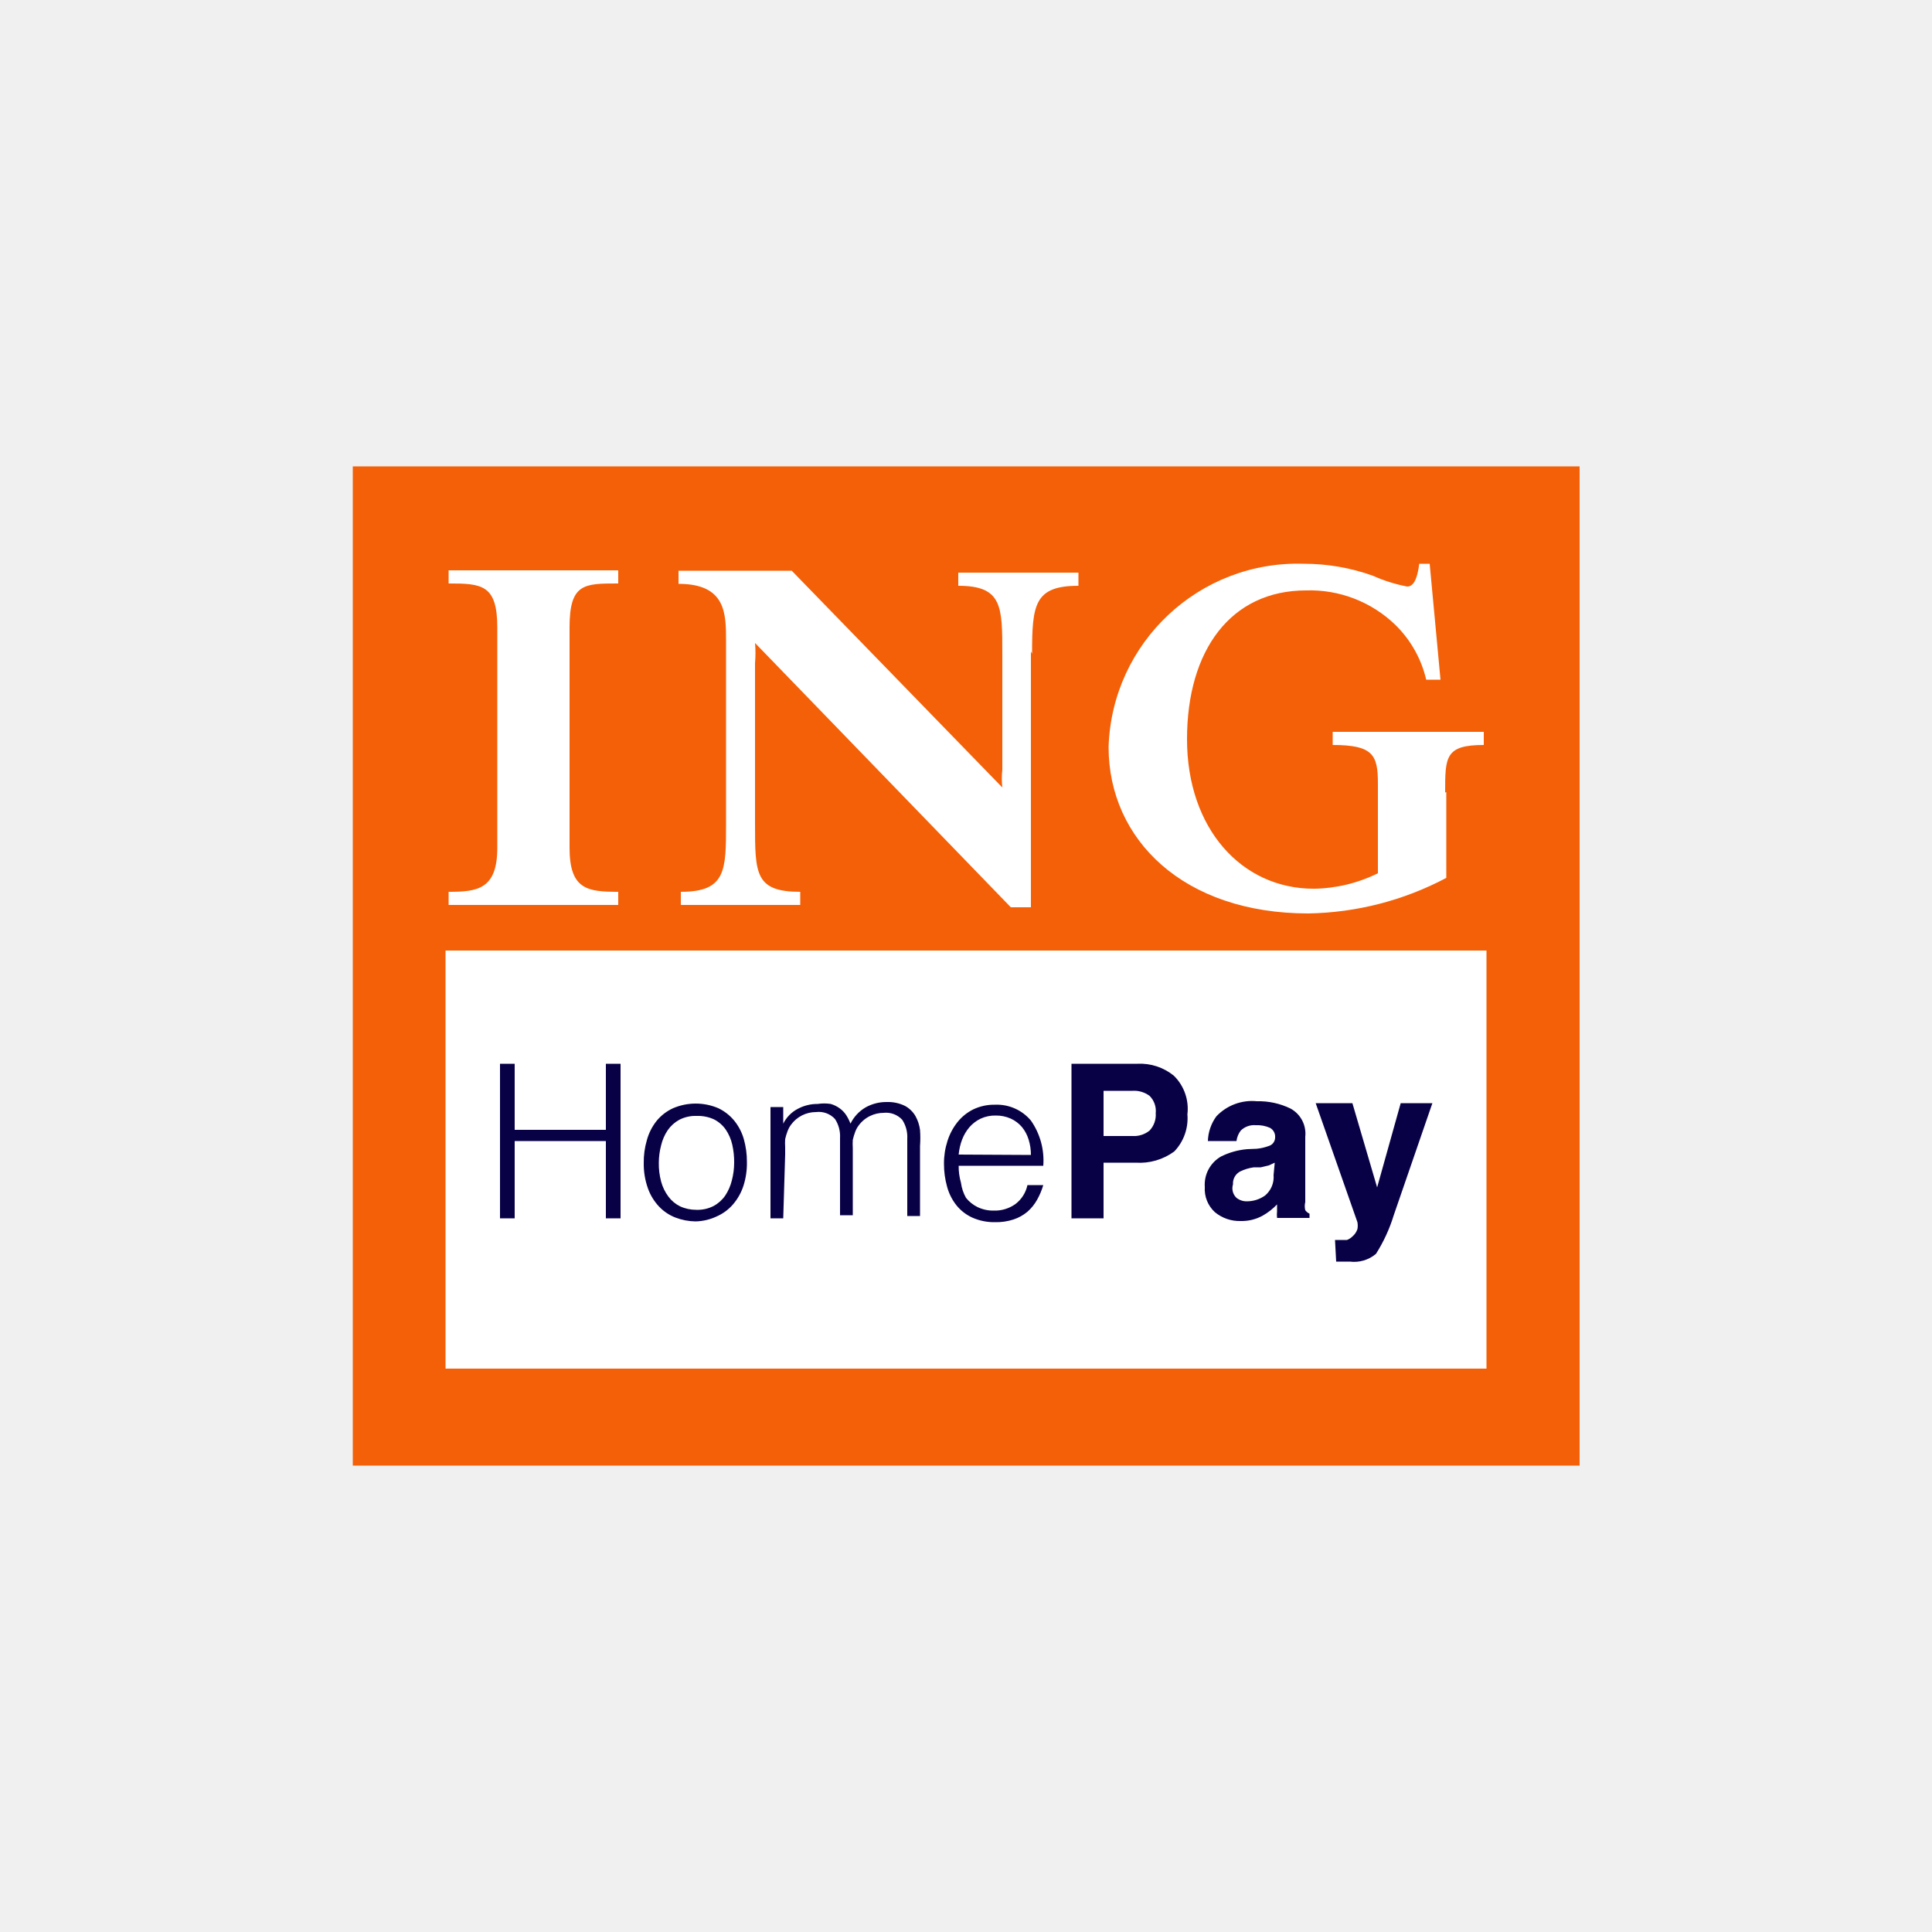
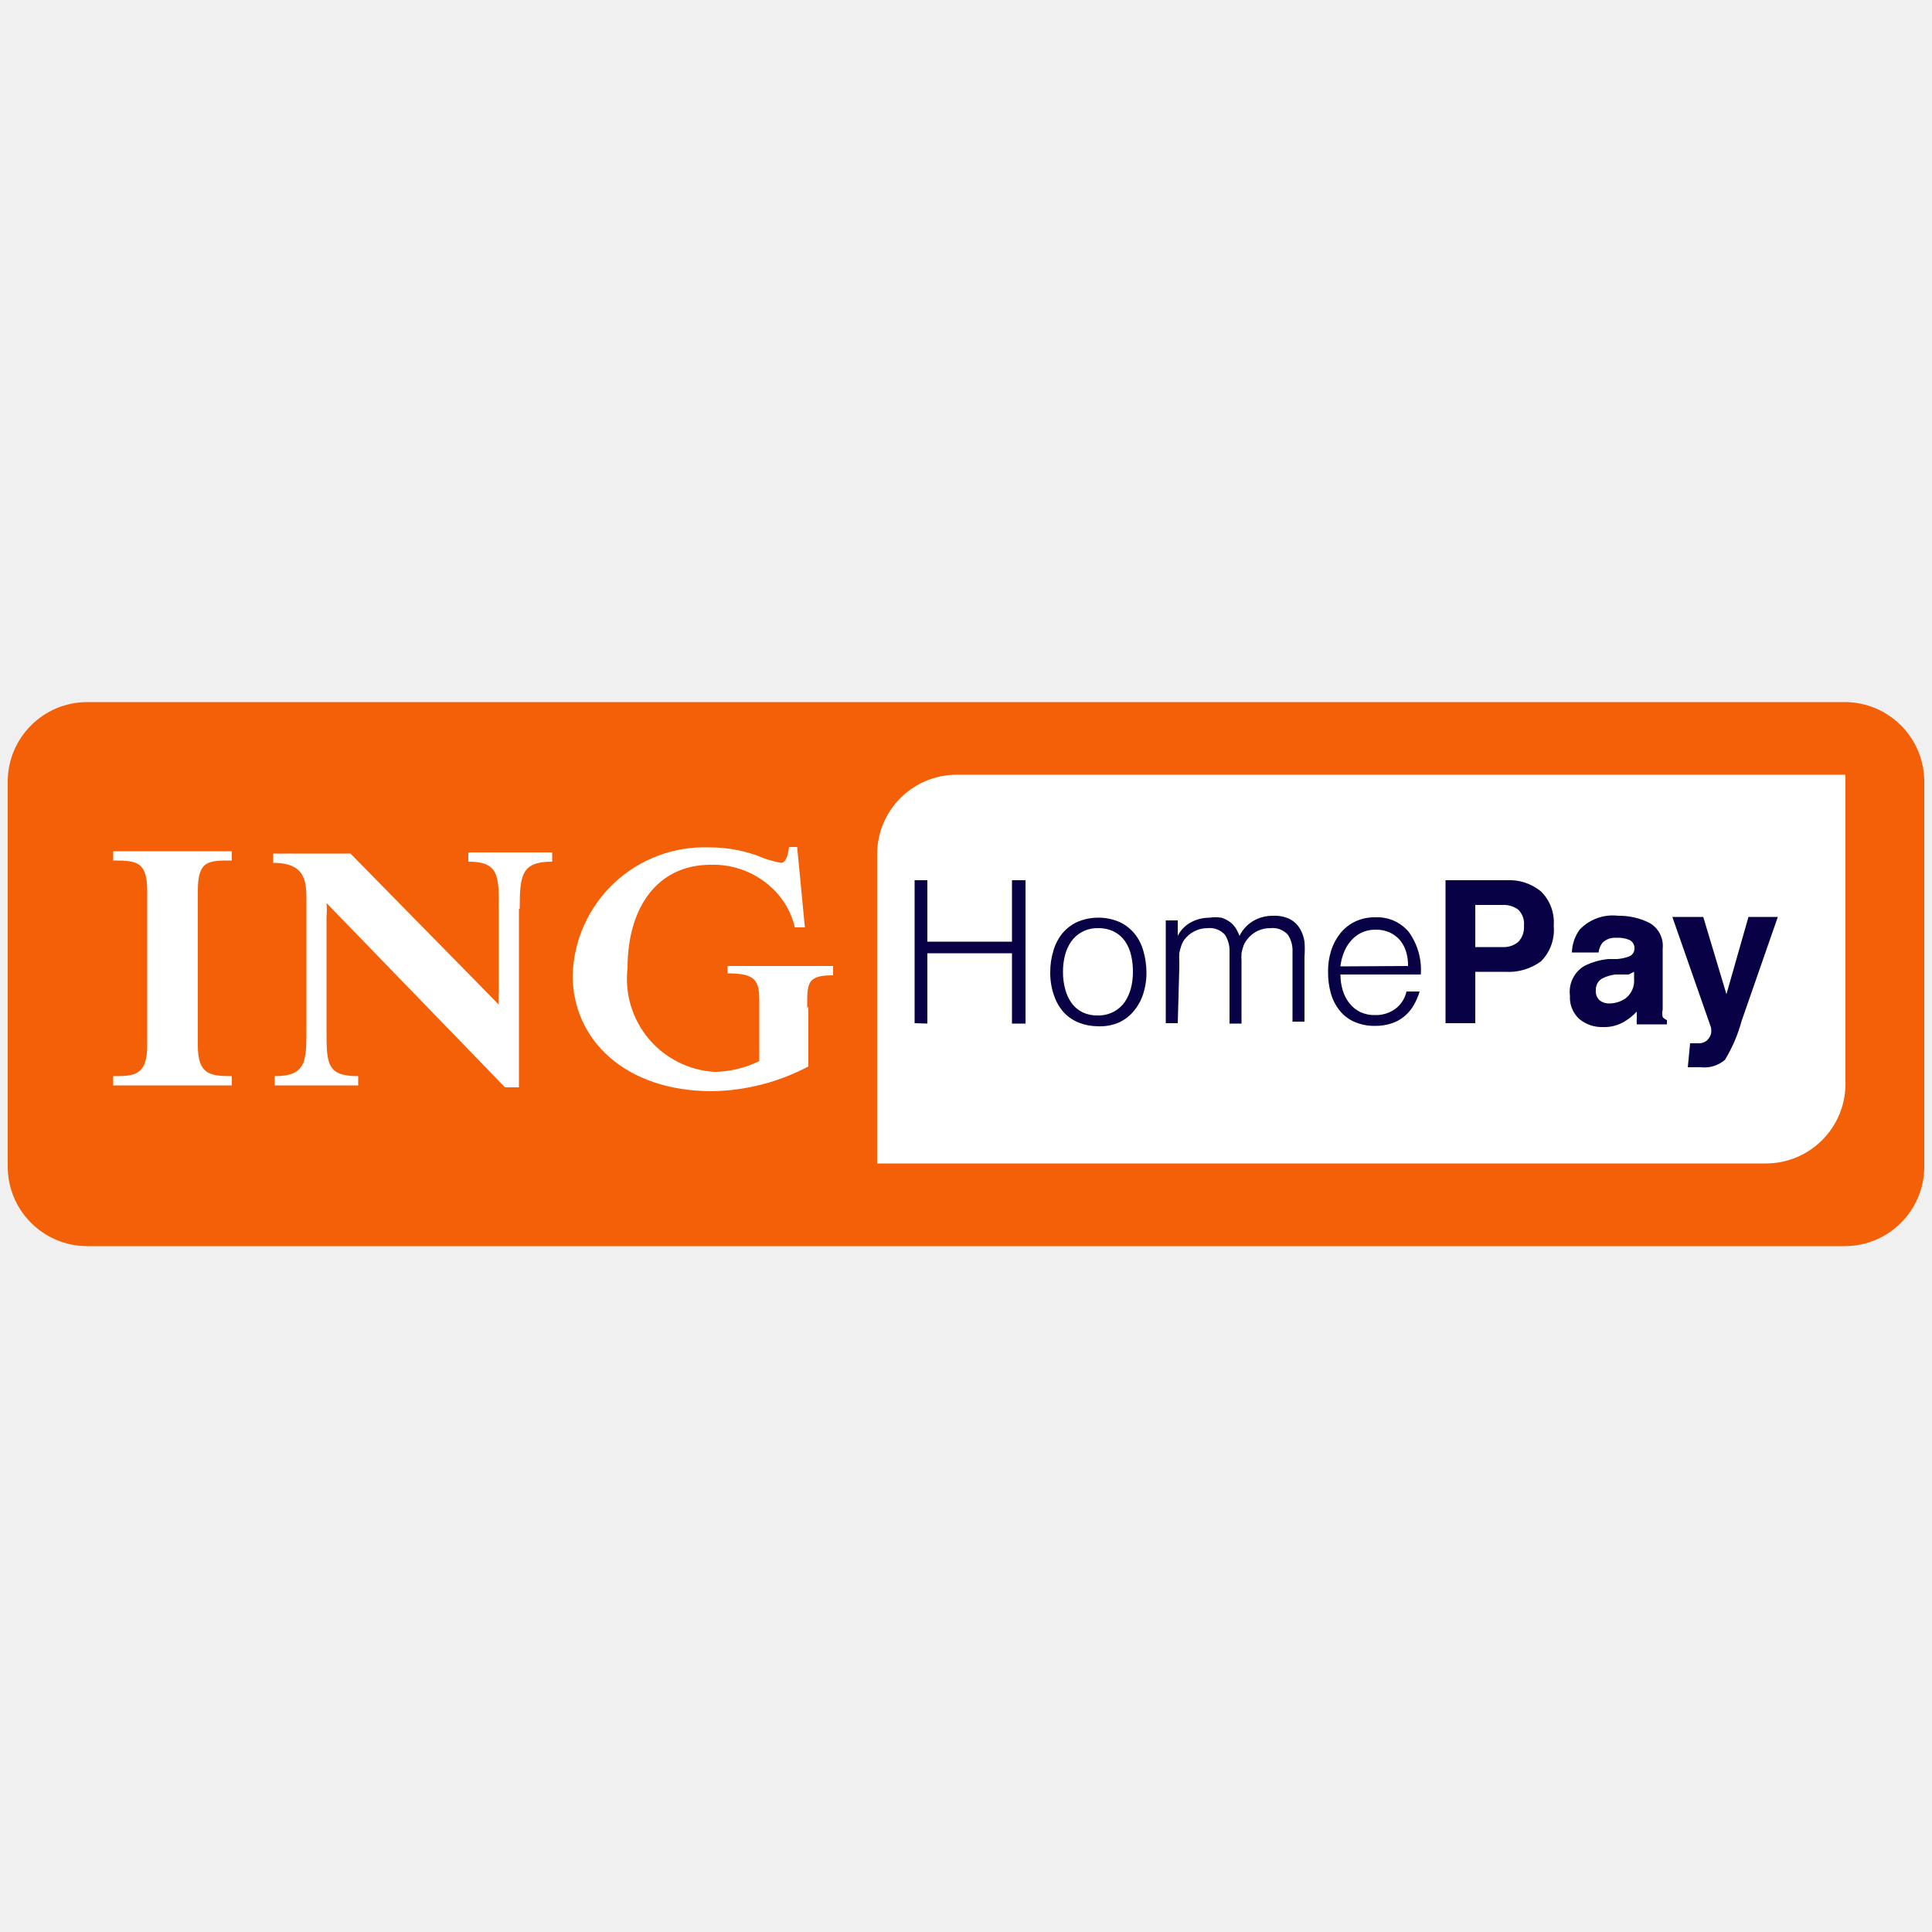
<svg xmlns="http://www.w3.org/2000/svg" viewBox="0 0 50 50">
  <defs>
    <style>.cls-1{fill:#f36007;}.cls-2{fill:#fff;}.cls-3{fill:#080146;}</style>
  </defs>
  <g id="ING">
-     <path class="cls-1" d="M9.13 12.07h31.75v25.86h-31.75z" />
-     <path class="cls-2" d="M37.43 20.5v2.22a7.91 7.91 0 0 1-3.57.92c-3.23 0-5.17-1.91-5.17-4.31a4.9 4.9 0 0 1 5.05-4.74 5.29 5.29 0 0 1 1.79.31 4 4 0 0 0 .89.28c.22 0 .28-.37.31-.59h.27l.28 3h-.37a2.91 2.91 0 0 0-.8-1.42 3.18 3.18 0 0 0-2.31-.89c-1.94 0-3.08 1.54-3.08 3.85s1.41 3.87 3.28 3.87a3.86 3.86 0 0 0 1.66-.4v-2.32c0-.74-.12-1-1.17-1v-.34h3.91v.34c-1 0-1 .31-1 1.23zm-10.75-3.64v6.62h-.52l-6.62-6.84a2.9 2.9 0 0 1 0 .52v4.16c0 1.29 0 1.76 1.17 1.76v.34h-3.09v-.34c1.17 0 1.17-.55 1.17-1.76v-4.73c0-.71 0-1.48-1.23-1.48v-.34h2.93l5.45 5.61a2.06 2.06 0 0 1 0-.46v-3c0-1.23 0-1.76-1.14-1.76v-.34h3.11v.34c-1.14 0-1.2.49-1.2 1.76zm-15.07 6.56v-.34c.74 0 1.26-.06 1.26-1.14v-5.7c0-1.11-.4-1.14-1.26-1.14v-.34h4.39v.34c-.89 0-1.26 0-1.26 1.14v5.7c0 1.08.46 1.14 1.26 1.14v.34zM11.53 24.6h26.94v10.82h-26.94z" />
-     <path class="cls-3" d="M12.94 31.53v-4h.38v1.71h2.36v-1.71h.38v4h-.38v-2h-2.36v2zM18 31.61a1.5 1.5 0 0 1-.52-.1 1.16 1.16 0 0 1-.42-.28 1.35 1.35 0 0 1-.29-.47 1.88 1.88 0 0 1-.11-.66 2 2 0 0 1 .08-.59 1.38 1.38 0 0 1 .26-.51 1.19 1.19 0 0 1 .42-.32 1.49 1.49 0 0 1 1.17 0 1.21 1.21 0 0 1 .41.32 1.34 1.34 0 0 1 .25.48 2.12 2.12 0 0 1 .08.59 1.91 1.91 0 0 1-.09.62 1.4 1.4 0 0 1-.27.48 1.18 1.18 0 0 1-.42.31 1.35 1.35 0 0 1-.55.13zm1-1.51a2 2 0 0 0-.05-.48 1.14 1.14 0 0 0-.17-.39.83.83 0 0 0-.3-.26 1 1 0 0 0-.45-.09.91.91 0 0 0-.45.1.88.88 0 0 0-.3.27 1.19 1.19 0 0 0-.17.39 1.8 1.8 0 0 0-.06.45 1.77 1.77 0 0 0 .06.49 1.15 1.15 0 0 0 .19.39.84.84 0 0 0 .3.25 1 1 0 0 0 .42.09.91.91 0 0 0 .45-.1.87.87 0 0 0 .3-.27 1.25 1.25 0 0 0 .17-.39 1.81 1.81 0 0 0 .06-.46zM20.27 31.53h-.33v-2.88h.33v.43a.87.87 0 0 1 .37-.38 1.07 1.07 0 0 1 .52-.13 1.12 1.12 0 0 1 .34 0 .75.75 0 0 1 .24.12.67.67 0 0 1 .16.17 1.14 1.14 0 0 1 .11.22 1 1 0 0 1 .39-.42 1.1 1.1 0 0 1 .55-.14 1 1 0 0 1 .47.1.7.7 0 0 1 .27.26 1 1 0 0 1 .12.36 2.77 2.77 0 0 1 0 .42v1.81h-.33v-2a.81.81 0 0 0-.13-.49.57.57 0 0 0-.48-.18.81.81 0 0 0-.35.08.8.8 0 0 0-.3.25.63.63 0 0 0-.09.17 1.55 1.55 0 0 0-.06.2 1.62 1.62 0 0 0 0 .21v1.74h-.33v-2a.81.81 0 0 0-.13-.49.57.57 0 0 0-.49-.18.8.8 0 0 0-.65.33.66.66 0 0 0-.09.17 1.4 1.4 0 0 0-.06.2 1.62 1.62 0 0 0 0 .21v.19zM24.81 30.17a1.54 1.54 0 0 0 .06.44 1.08 1.08 0 0 0 .13.39.88.88 0 0 0 .3.24.93.93 0 0 0 .42.09.91.91 0 0 0 .56-.17.83.83 0 0 0 .31-.49h.41a1.82 1.82 0 0 1-.16.38 1.17 1.17 0 0 1-.25.31 1.09 1.09 0 0 1-.36.2 1.44 1.44 0 0 1-.48.07 1.39 1.39 0 0 1-.59-.12 1.13 1.13 0 0 1-.41-.32 1.34 1.34 0 0 1-.24-.48 2.18 2.18 0 0 1-.08-.59 1.88 1.88 0 0 1 .09-.59 1.51 1.51 0 0 1 .26-.49 1.21 1.21 0 0 1 .41-.33 1.25 1.25 0 0 1 .56-.12 1.15 1.15 0 0 1 .93.41 1.8 1.8 0 0 1 .32 1.17zm1.87-.28a1.32 1.32 0 0 0-.06-.4.94.94 0 0 0-.17-.32.83.83 0 0 0-.29-.22.92.92 0 0 0-.39-.08.88.88 0 0 0-.39.08.91.91 0 0 0-.29.22 1.11 1.11 0 0 0-.19.32 1.48 1.48 0 0 0-.09.39zM30.39 29.8a1.52 1.52 0 0 1-1 .29h-.83v1.44h-.83v-4h1.71a1.38 1.38 0 0 1 .94.31 1.2 1.2 0 0 1 .35 1 1.24 1.24 0 0 1-.34.96zm-.64-1.44a.67.67 0 0 0-.44-.13h-.75v1.17h.75a.64.64 0 0 0 .44-.14.59.59 0 0 0 .16-.45.55.55 0 0 0-.16-.45zM32.52 29.73a1.21 1.21 0 0 0 .31-.07.23.23 0 0 0 .17-.22.26.26 0 0 0-.13-.25.8.8 0 0 0-.37-.07.49.49 0 0 0-.39.14.56.56 0 0 0-.11.27h-.74a1.14 1.14 0 0 1 .22-.64 1.27 1.27 0 0 1 1.05-.39 1.88 1.88 0 0 1 .87.19.74.74 0 0 1 .38.73v1.69a.43.43 0 0 0 0 .21.28.28 0 0 0 .11.09v.11h-.84a.84.84 0 0 1 0-.17v-.18a1.58 1.58 0 0 1-.37.29 1.12 1.12 0 0 1-.57.14 1 1 0 0 1-.67-.23.81.81 0 0 1-.26-.65.84.84 0 0 1 .42-.79 1.88 1.88 0 0 1 .68-.19zm.47.36l-.15.07-.21.05h-.18a1.16 1.16 0 0 0-.36.11.35.35 0 0 0-.18.33.34.34 0 0 0 .09.35.42.42 0 0 0 .27.09.81.81 0 0 0 .47-.15.62.62 0 0 0 .22-.53zM34.55 32.09h.31a.39.39 0 0 0 .14-.09.42.42 0 0 0 .13-.19.48.48 0 0 0 0-.18l-1.08-3.08h.95l.64 2.18.61-2.18h.82l-1 2.9a4.1 4.1 0 0 1-.46 1 .88.88 0 0 1-.68.2h-.35z" />
+     <rect class="cls-1" x=".2" y="18.17" width="49.6" height="14.08" rx="2.06" ry="2.06" />
+     <path class="cls-2" d="M20.92 26.05v1.55a5.51 5.51 0 0 1-2.49.64c-2.25 0-3.61-1.33-3.61-3a3.41 3.41 0 0 1 3.52-3.31 3.68 3.68 0 0 1 1.25.21 2.76 2.76 0 0 0 .62.19c.15 0 .19-.26.21-.41h.21l.2 2.08h-.26a2 2 0 0 0-.57-1 2.22 2.22 0 0 0-1.61-.62c-1.35 0-2.15 1.07-2.15 2.68a2.41 2.41 0 0 0 2.25 2.68 2.69 2.69 0 0 0 1.16-.28v-1.56c0-.52-.09-.71-.82-.71v-.19h2.73v.24c-.69 0-.67.21-.67.86zm-7.49-2.53v4.62h-.36l-4.62-4.77a2 2 0 0 1 0 .36v2.9c0 .9 0 1.22.82 1.22v.24h-2.16v-.24c.82 0 .82-.39.82-1.22v-3.3c0-.49 0-1-.86-1v-.24h2l3.84 3.91a1.44 1.44 0 0 1 0-.32v-2.16c0-.86 0-1.22-.79-1.22v-.24h2.17v.24c-.79 0-.84.34-.84 1.22zm-10.5 4.57v-.24c.52 0 .88 0 .88-.79v-4c0-.77-.28-.79-.88-.79v-.24h3.07v.24c-.62 0-.88 0-.88.79v4c0 .75.32.79.88.79v.24zM24.76 20.05h23v8a2.06 2.06 0 0 1-2.06 2.06h-23v-8a2.06 2.06 0 0 1 2.06-2.06z" />
+     <path class="cls-3" d="M23.67 26.48v-3.7h.33v1.59h2.19v-1.59h.35v3.71h-.35v-1.82h-2.19v1.82zM28.41 26.56a1.39 1.39 0 0 1-.48-.09 1.08 1.08 0 0 1-.39-.26 1.25 1.25 0 0 1-.26-.44 1.75 1.75 0 0 1-.1-.61 1.87 1.87 0 0 1 .08-.55 1.28 1.28 0 0 1 .23-.45 1.1 1.1 0 0 1 .39-.3 1.39 1.39 0 0 1 1.09 0 1.12 1.12 0 0 1 .39.3 1.24 1.24 0 0 1 .23.45 2 2 0 0 1 .08.55 1.78 1.78 0 0 1-.09.58 1.3 1.3 0 0 1-.25.44 1.09 1.09 0 0 1-.39.29 1.26 1.26 0 0 1-.53.09zm.91-1.41a1.83 1.83 0 0 0-.05-.44 1.06 1.06 0 0 0-.16-.36.77.77 0 0 0-.28-.24.91.91 0 0 0-.42-.09.84.84 0 0 0-.41.1.81.81 0 0 0-.28.25 1.11 1.11 0 0 0-.16.36 1.67 1.67 0 0 0-.05.42 1.64 1.64 0 0 0 .06.46 1.07 1.07 0 0 0 .17.36.78.78 0 0 0 .28.23.88.88 0 0 0 .39.08.85.85 0 0 0 .42-.1.81.81 0 0 0 .28-.25 1.16 1.16 0 0 0 .16-.36 1.68 1.68 0 0 0 .05-.42zM30.48 26.48h-.31v-2.66h.31v.4a.81.81 0 0 1 .34-.35 1 1 0 0 1 .48-.12 1 1 0 0 1 .31 0 .7.7 0 0 1 .22.11.62.62 0 0 1 .15.16 1.06 1.06 0 0 1 .1.2.9.9 0 0 1 .36-.39 1 1 0 0 1 .51-.13.9.9 0 0 1 .44.09.65.65 0 0 1 .25.24.92.92 0 0 1 .12.34 2.58 2.58 0 0 1 0 .39v1.68h-.31v-1.8a.75.75 0 0 0-.12-.45.53.53 0 0 0-.45-.17.75.75 0 0 0-.33.07.74.74 0 0 0-.28.23.58.58 0 0 0-.09.16 1.44 1.44 0 0 0-.05.19 1.5 1.5 0 0 0 0 .2v1.62h-.31v-1.85a.76.76 0 0 0-.12-.45.53.53 0 0 0-.45-.17.75.75 0 0 0-.6.3.61.61 0 0 0-.08.16 1.3 1.3 0 0 0-.05.19 1.5 1.5 0 0 0 0 .2v.18zM34.69 25.22a1.43 1.43 0 0 0 .06.41 1 1 0 0 0 .17.33.82.82 0 0 0 .28.23.86.86 0 0 0 .39.08.85.85 0 0 0 .52-.16.77.77 0 0 0 .29-.45h.34a1.69 1.69 0 0 1-.15.35 1.08 1.08 0 0 1-.23.28 1 1 0 0 1-.33.19 1.34 1.34 0 0 1-.44.07 1.29 1.29 0 0 1-.55-.11 1 1 0 0 1-.38-.3 1.25 1.25 0 0 1-.22-.44 2 2 0 0 1-.07-.55 1.74 1.74 0 0 1 .08-.55 1.4 1.4 0 0 1 .24-.45 1.12 1.12 0 0 1 .38-.3 1.16 1.16 0 0 1 .52-.11 1.06 1.06 0 0 1 .87.38 1.67 1.67 0 0 1 .31 1.1zm1.75-.22a1.22 1.22 0 0 0-.05-.37.87.87 0 0 0-.16-.3.77.77 0 0 0-.27-.2.85.85 0 0 0-.37-.07.82.82 0 0 0-.36.08.84.84 0 0 0-.27.21 1 1 0 0 0-.18.3 1.37 1.37 0 0 0-.09.36zM39.88 24.88a1.41 1.41 0 0 1-.93.27h-.77v1.33h-.77v-3.7h1.59a1.28 1.28 0 0 1 .88.29 1.12 1.12 0 0 1 .33.89 1.15 1.15 0 0 1-.33.92zm-.59-1.34a.63.63 0 0 0-.41-.12h-.7v1.09h.7a.59.59 0 0 0 .41-.13.55.55 0 0 0 .15-.42.51.51 0 0 0-.15-.42zM41.85 24.82a1.13 1.13 0 0 0 .29-.06.22.22 0 0 0 .16-.2.24.24 0 0 0-.12-.23.74.74 0 0 0-.35-.06.46.46 0 0 0-.36.13.52.52 0 0 0-.1.25h-.69a1.06 1.06 0 0 1 .2-.59 1.18 1.18 0 0 1 1-.36 1.75 1.75 0 0 1 .8.18.68.68 0 0 1 .35.67v1.58a.4.4 0 0 0 0 .19.26.26 0 0 0 .11.08v.11h-.78a.78.78 0 0 1 0-.16v-.17a1.47 1.47 0 0 1-.34.27 1 1 0 0 1-.53.13.91.91 0 0 1-.62-.21.75.75 0 0 1-.24-.6.78.78 0 0 1 .37-.77 1.74 1.74 0 0 1 .63-.18zm.44.33l-.14.07h-.35a1.08 1.08 0 0 0-.33.1.33.33 0 0 0-.17.3.32.32 0 0 0 .1.27.39.39 0 0 0 .25.08.75.75 0 0 0 .43-.14.58.58 0 0 0 .21-.5zM43.74 27h.26a.36.36 0 0 0 .16-.06.39.39 0 0 0 .12-.18.44.44 0 0 0 0-.17l-1-2.86h.8l.6 2 .57-2h.76l-.94 2.7a3.81 3.81 0 0 1-.43 1 .82.82 0 0 1-.63.19h-.33z" />
  </g>
</svg>
